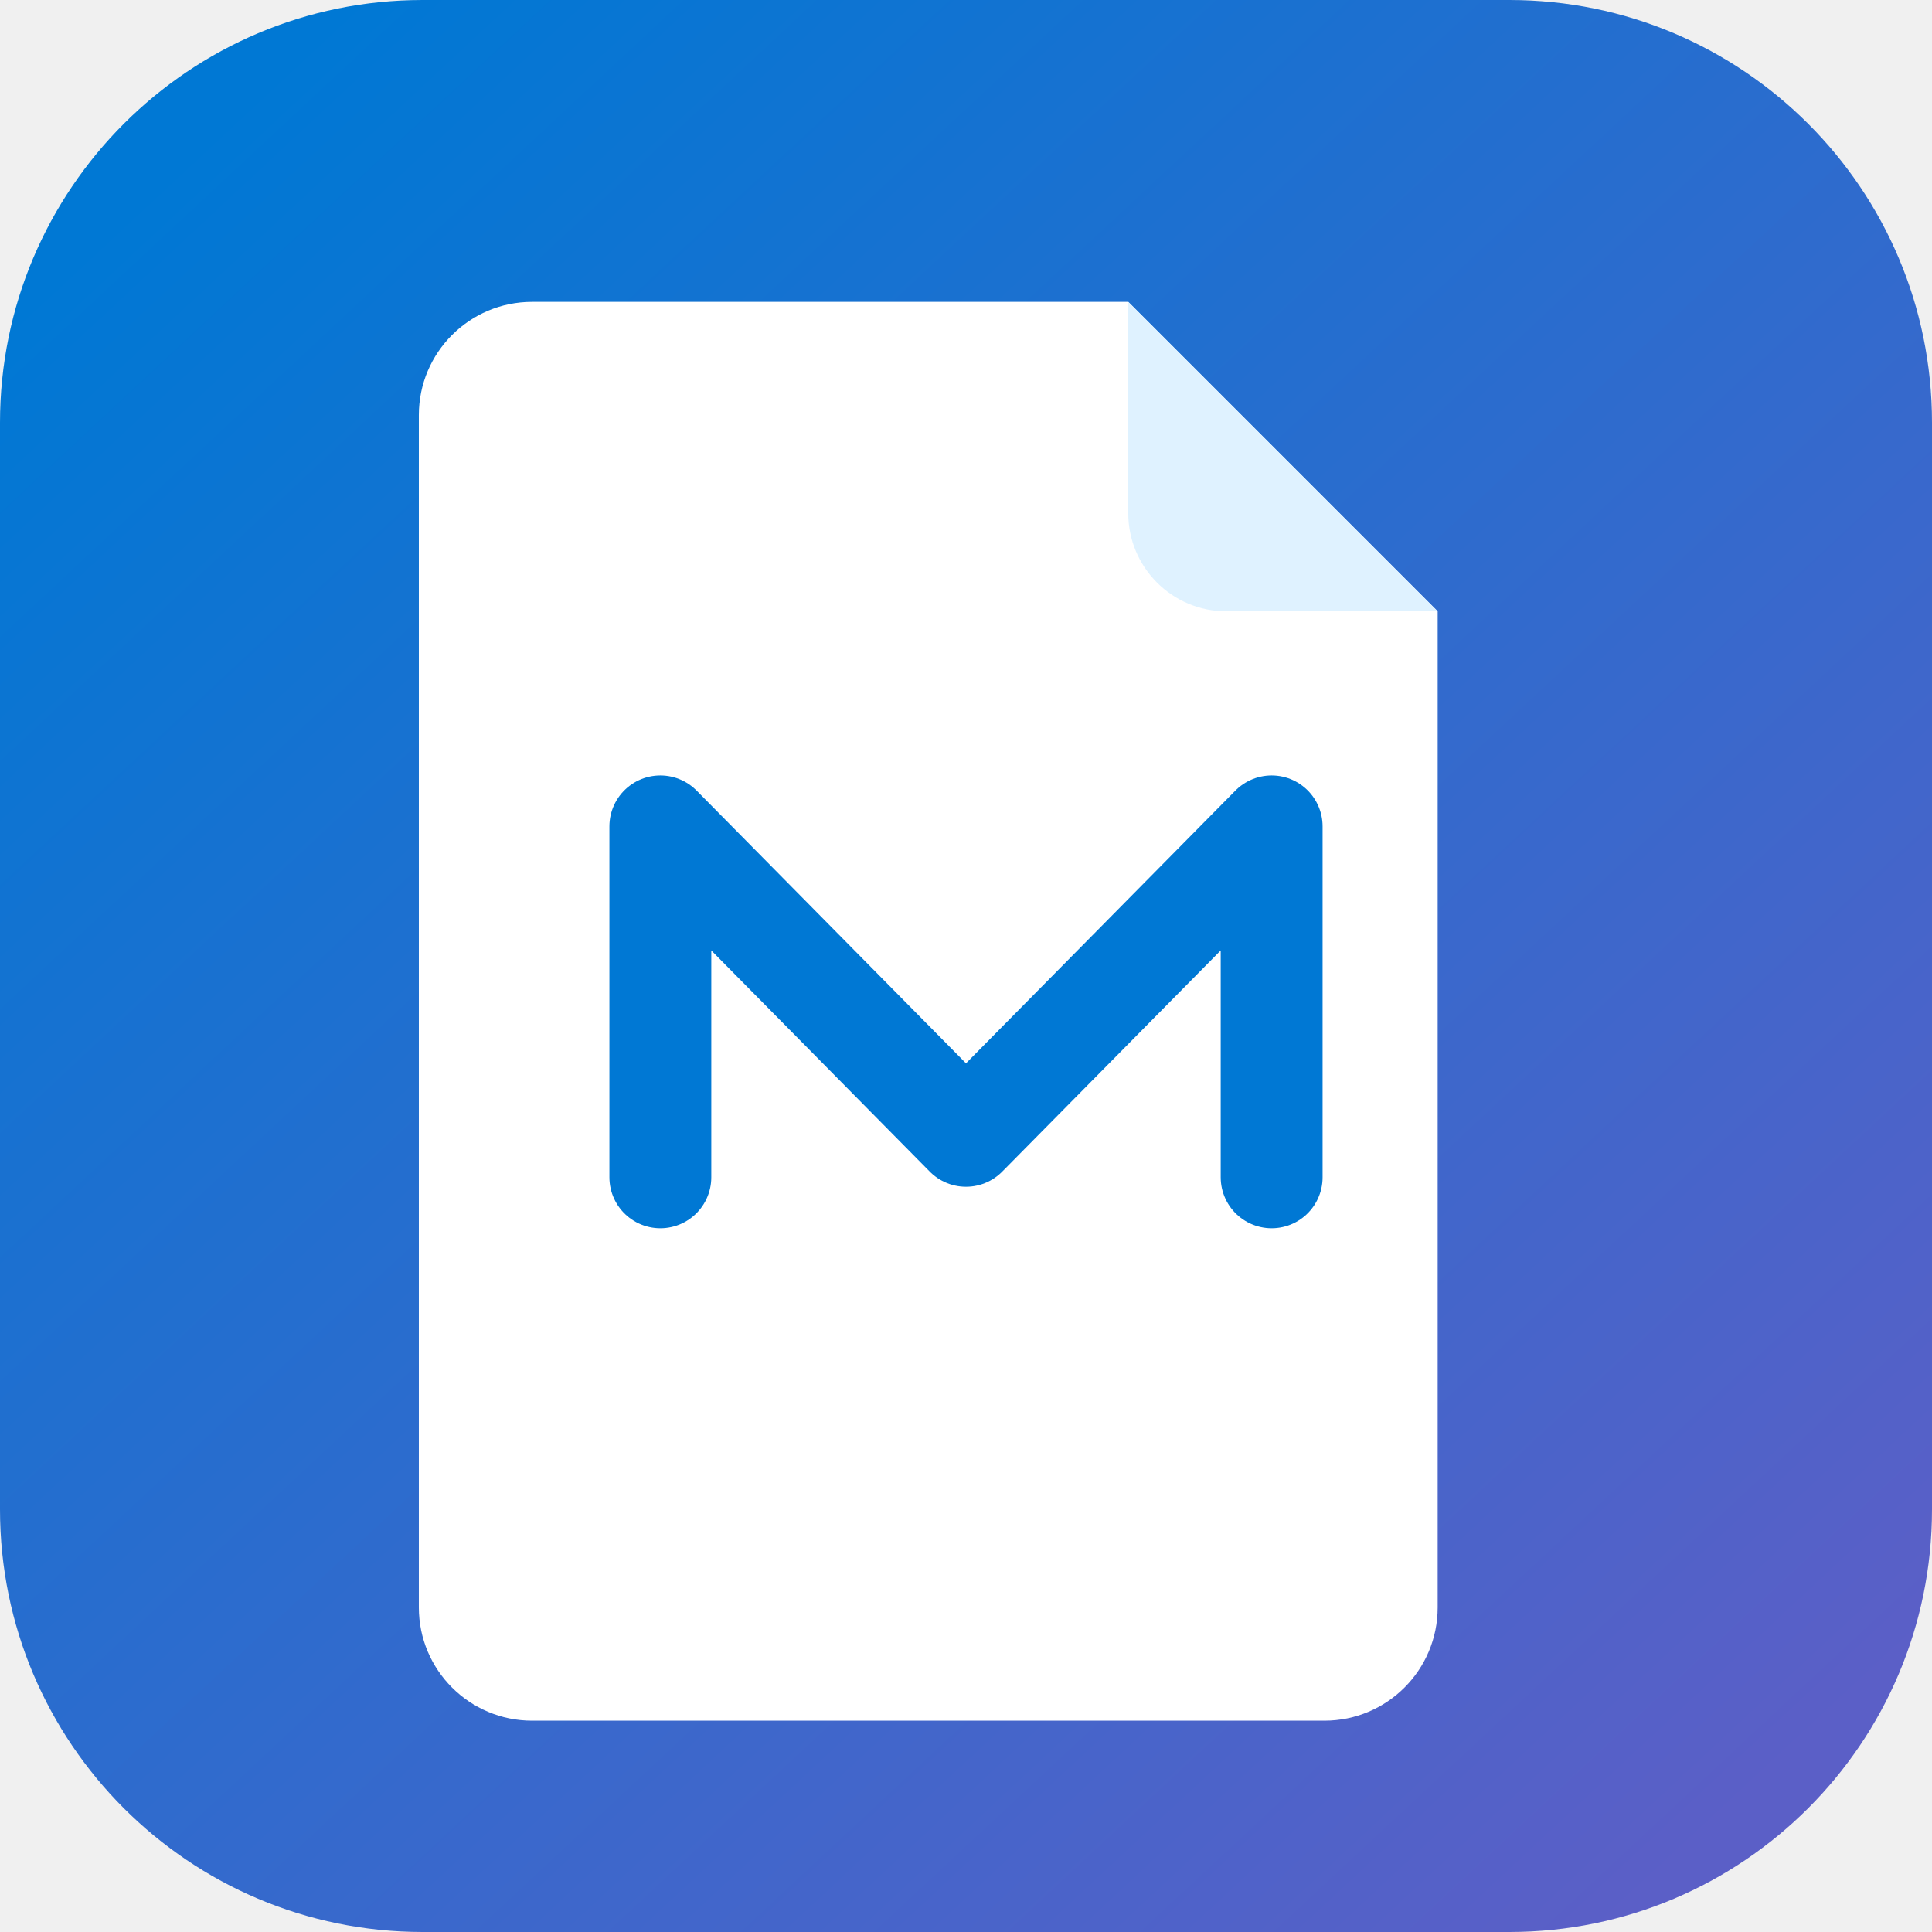
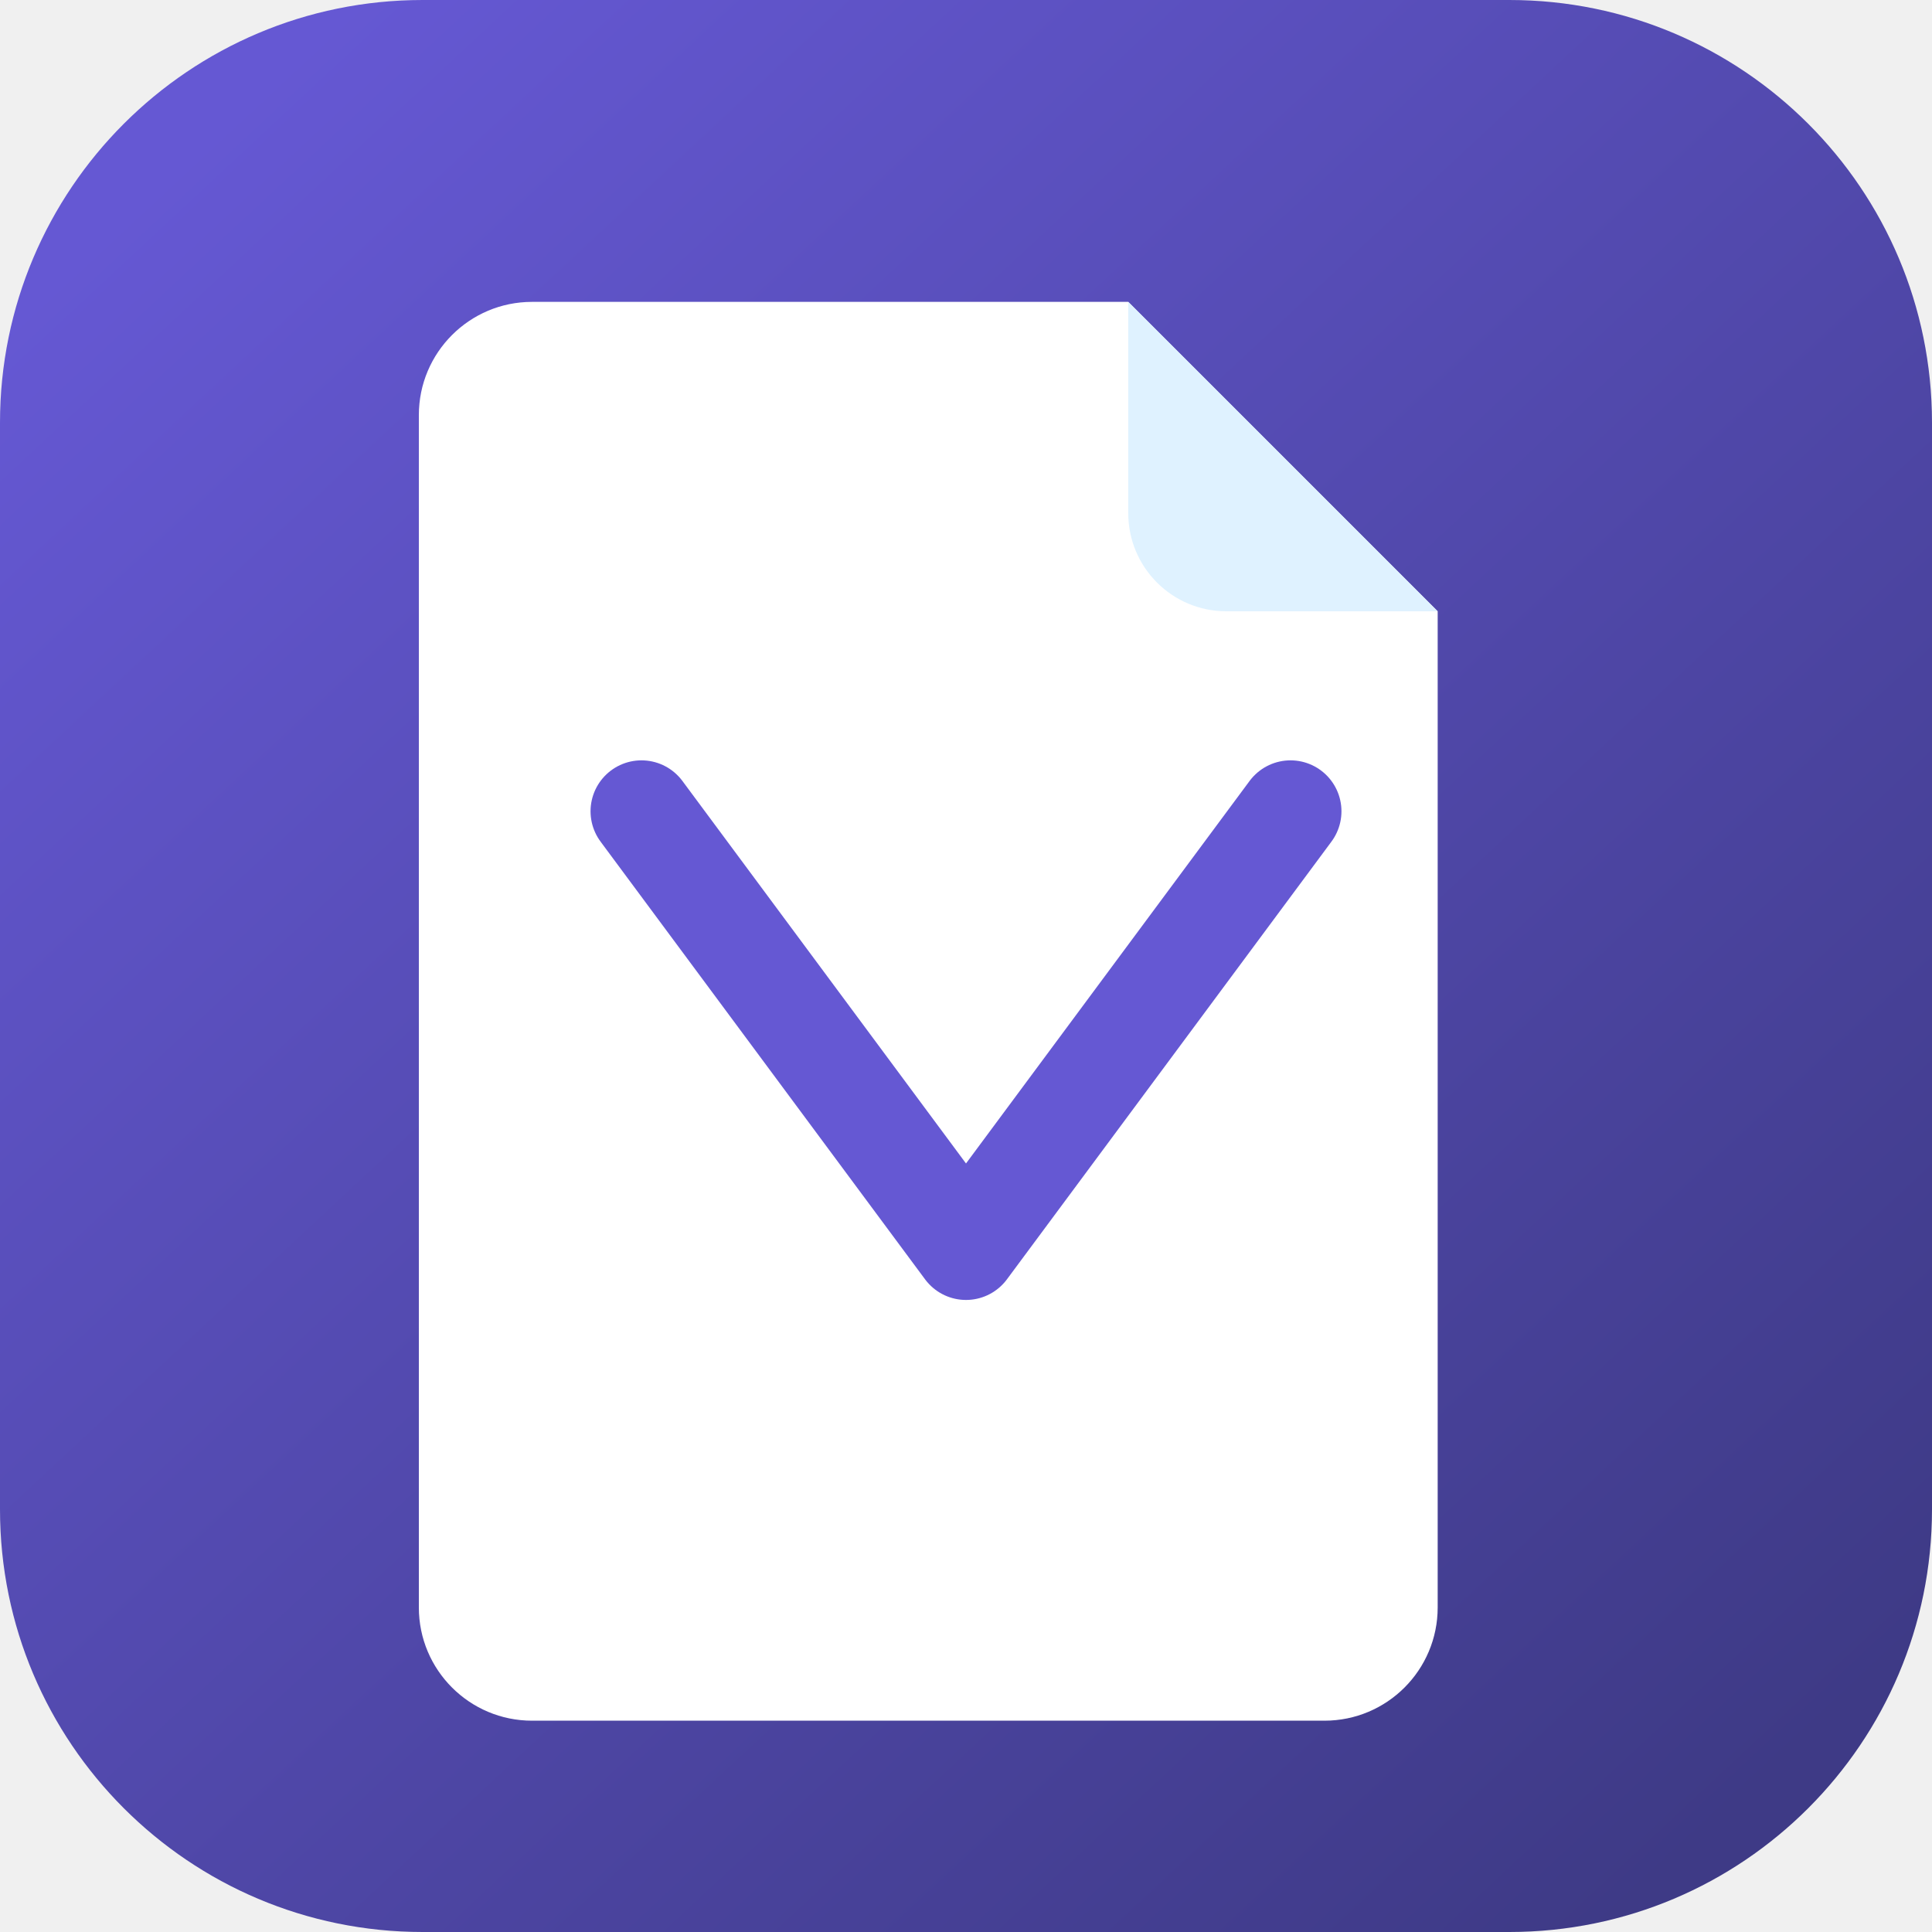
<svg xmlns="http://www.w3.org/2000/svg" width="1024" height="1024" viewBox="0 0 1024 1024">
  <defs>
    <linearGradient id="surface" x1="100" y1="80" x2="920" y2="960" gradientUnits="userSpaceOnUse">
-       <stop stop-color="#0078D4" />
-       <stop offset="1" stop-color="#5B5FC7" />
+       <stop stop-color="#6558D3" />
+       <stop offset="1" stop-color="#3E3A86" />
    </linearGradient>
  </defs>
  <rect width="1024" height="1024" rx="224" fill="url(#surface)" />
  <path d="M282 160h316l164 164v528a60 60 0 0 1-60 60H282a60 60 0 0 1-60-60V220a60 60 0 0 1 60-60Z" fill="#fff" />
  <path d="M598 160v112a52 52 0 0 0 52 52h112" fill="#DFF2FF" />
-   <path d="M350 624V438l162 164 162-164v186" fill="none" stroke="#0078D4" stroke-linecap="round" stroke-linejoin="round" stroke-width="54" />
+   <path d="M340 430l172 232 172-232" fill="none" stroke="#6558D3" stroke-linecap="round" stroke-linejoin="round" stroke-width="54" />
</svg>
